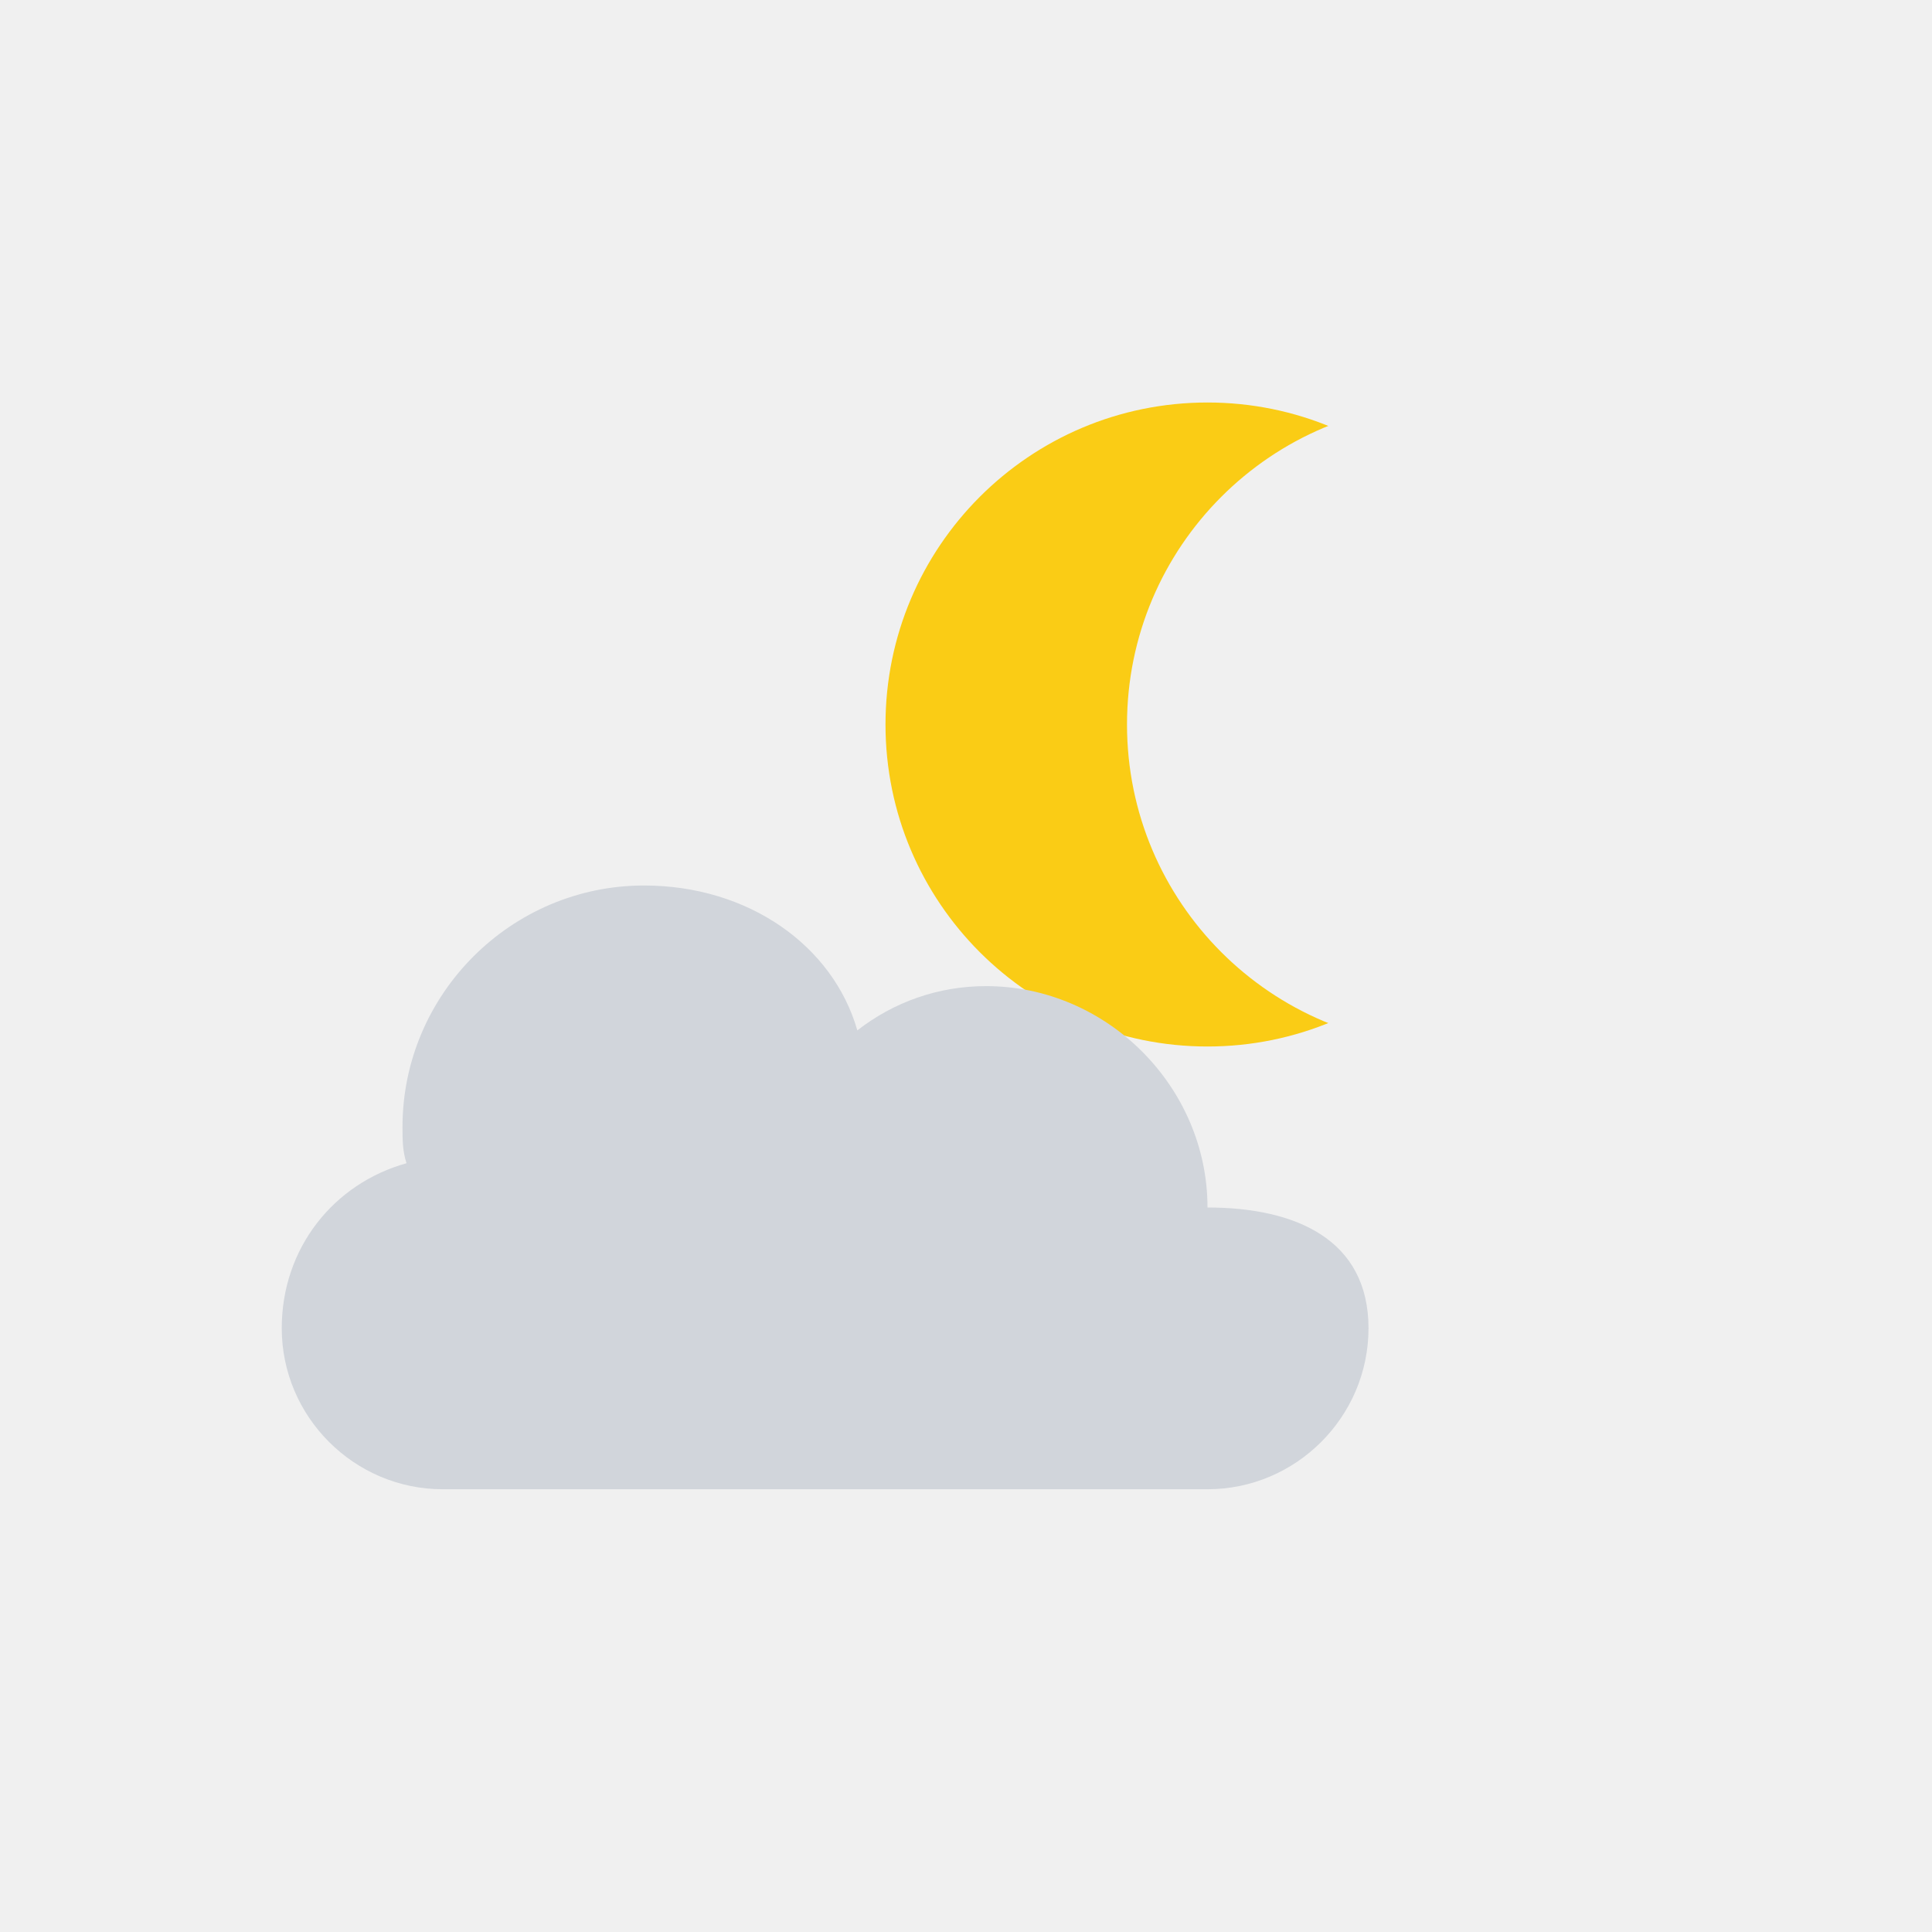
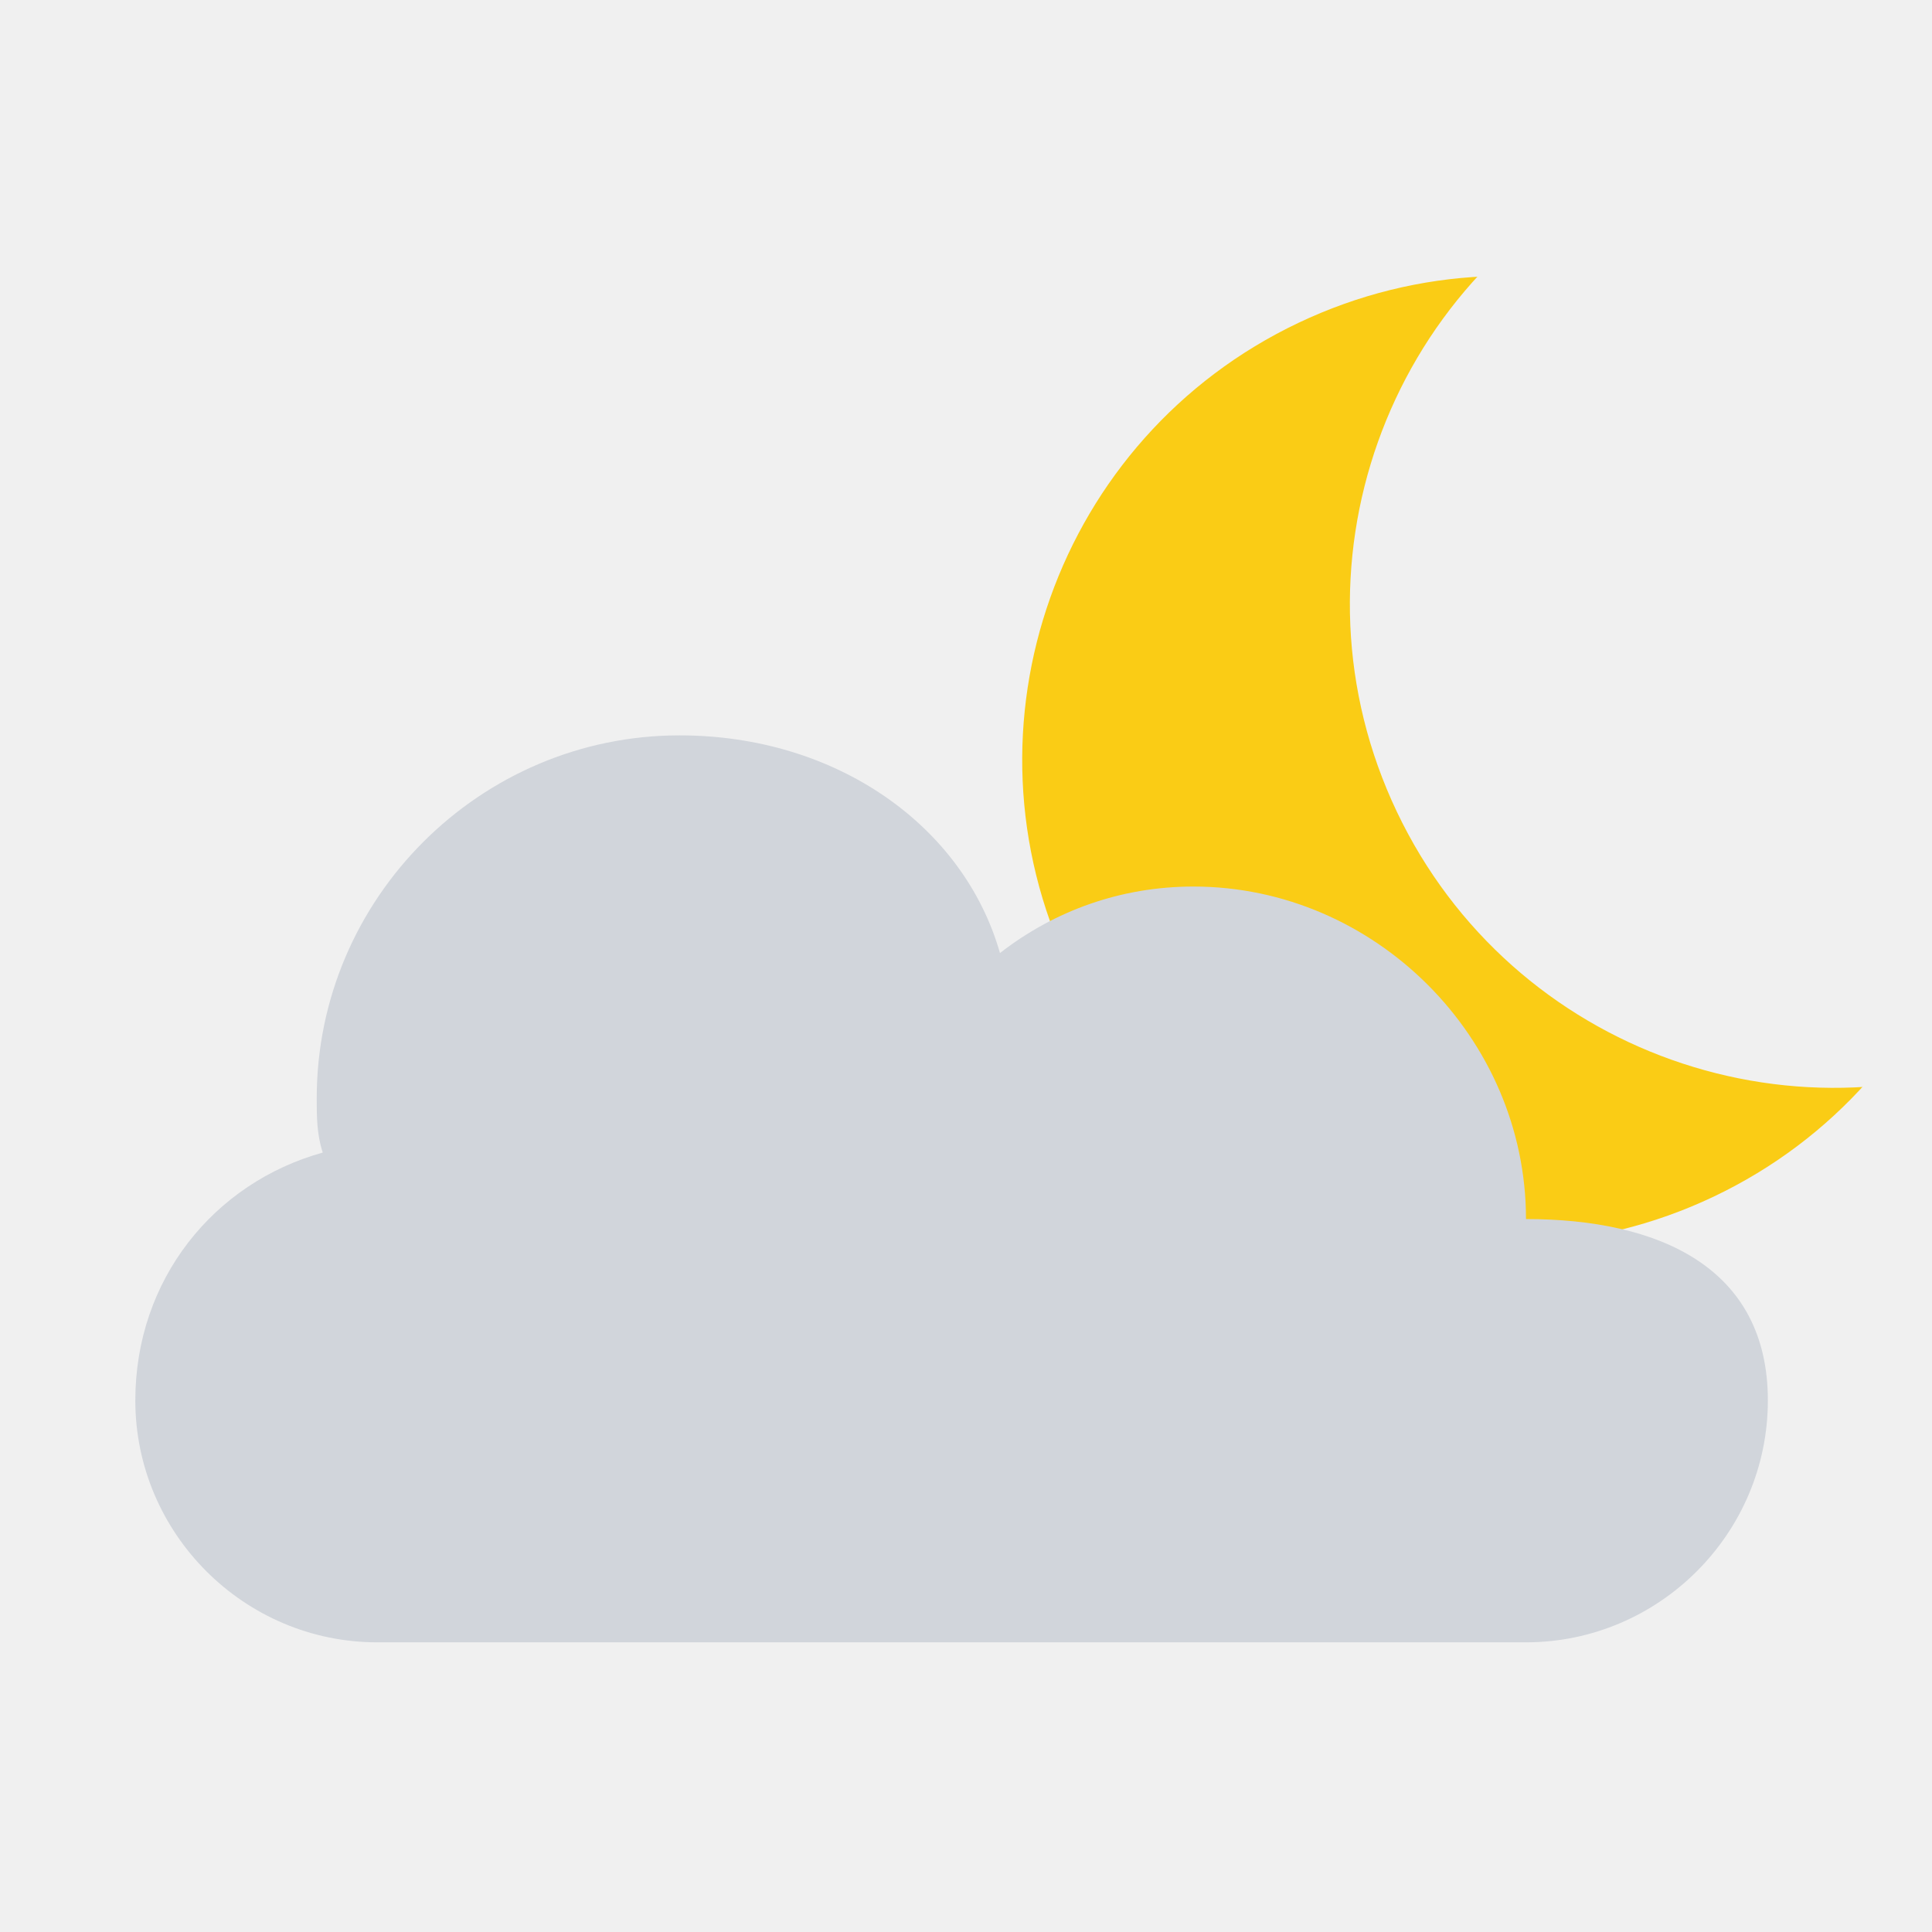
- <svg xmlns="http://www.w3.org/2000/svg" viewBox="0 0 48 48">
-   <defs>
+ <svg xmlns="http://www.w3.org/2000/svg" viewBox="0 0 48 48" version="1.1" id="svg2">
+   <defs id="defs1">
    <mask id="moonMask">
-       <rect width="100%" height="100%" fill="white" />
-       <circle cx="36" cy="18" r="8" fill="black" />
+       <rect width="100%" height="100%" fill="white" id="rect1" />
+       <circle cx="36" cy="18" r="8" fill="black" id="circle1" />
    </mask>
  </defs>
-   <circle cx="30" cy="18" r="8" fill="#facc15" mask="url(#moonMask)" />
-   <path d="M30 30c0-3-2.5-5.5-5.5-5.5-1.2 0-2.3.4-3.2 1.1C20.7 23.5 18.6 22 16 22c-3.3 0-6 2.7-6 6 0 .3 0 .6.1.9C8.3 29.4 7 31 7 33c0 2.2 1.8 4 4 4h19c2.2 0 4-1.8 4-4s-1.8-3-4-3z" fill="#d1d5db" />
+   <circle cx="30" cy="18" r="8" fill="#facc15" mask="url(#moonMask)" id="circle2" transform="matrix(1.356779,-0.6448351,0.6448351,1.356779,-14.89349,13.79885)" />
+   <path d="m 37.913,30.288 c 0,-4.507 -3.756,-8.262 -8.262,-8.262 -1.803,0 -3.455,0.601 -4.807,1.652 -0.901,-3.155 -4.056,-5.408 -7.962,-5.408 -4.957,0 -9.013,4.056 -9.013,9.013 0,0.451 0,0.901 0.15,1.352 -2.704,0.751 -4.657,3.155 -4.657,6.159 0,3.305 2.704,6.009 6.009,6.009 H 37.913 c 3.305,0 6.009,-2.704 6.009,-6.009 0,-3.305 -2.704,-4.507 -6.009,-4.507 z" fill="#d1d5db" id="path2" style="stroke-width:1.502" />
</svg>
